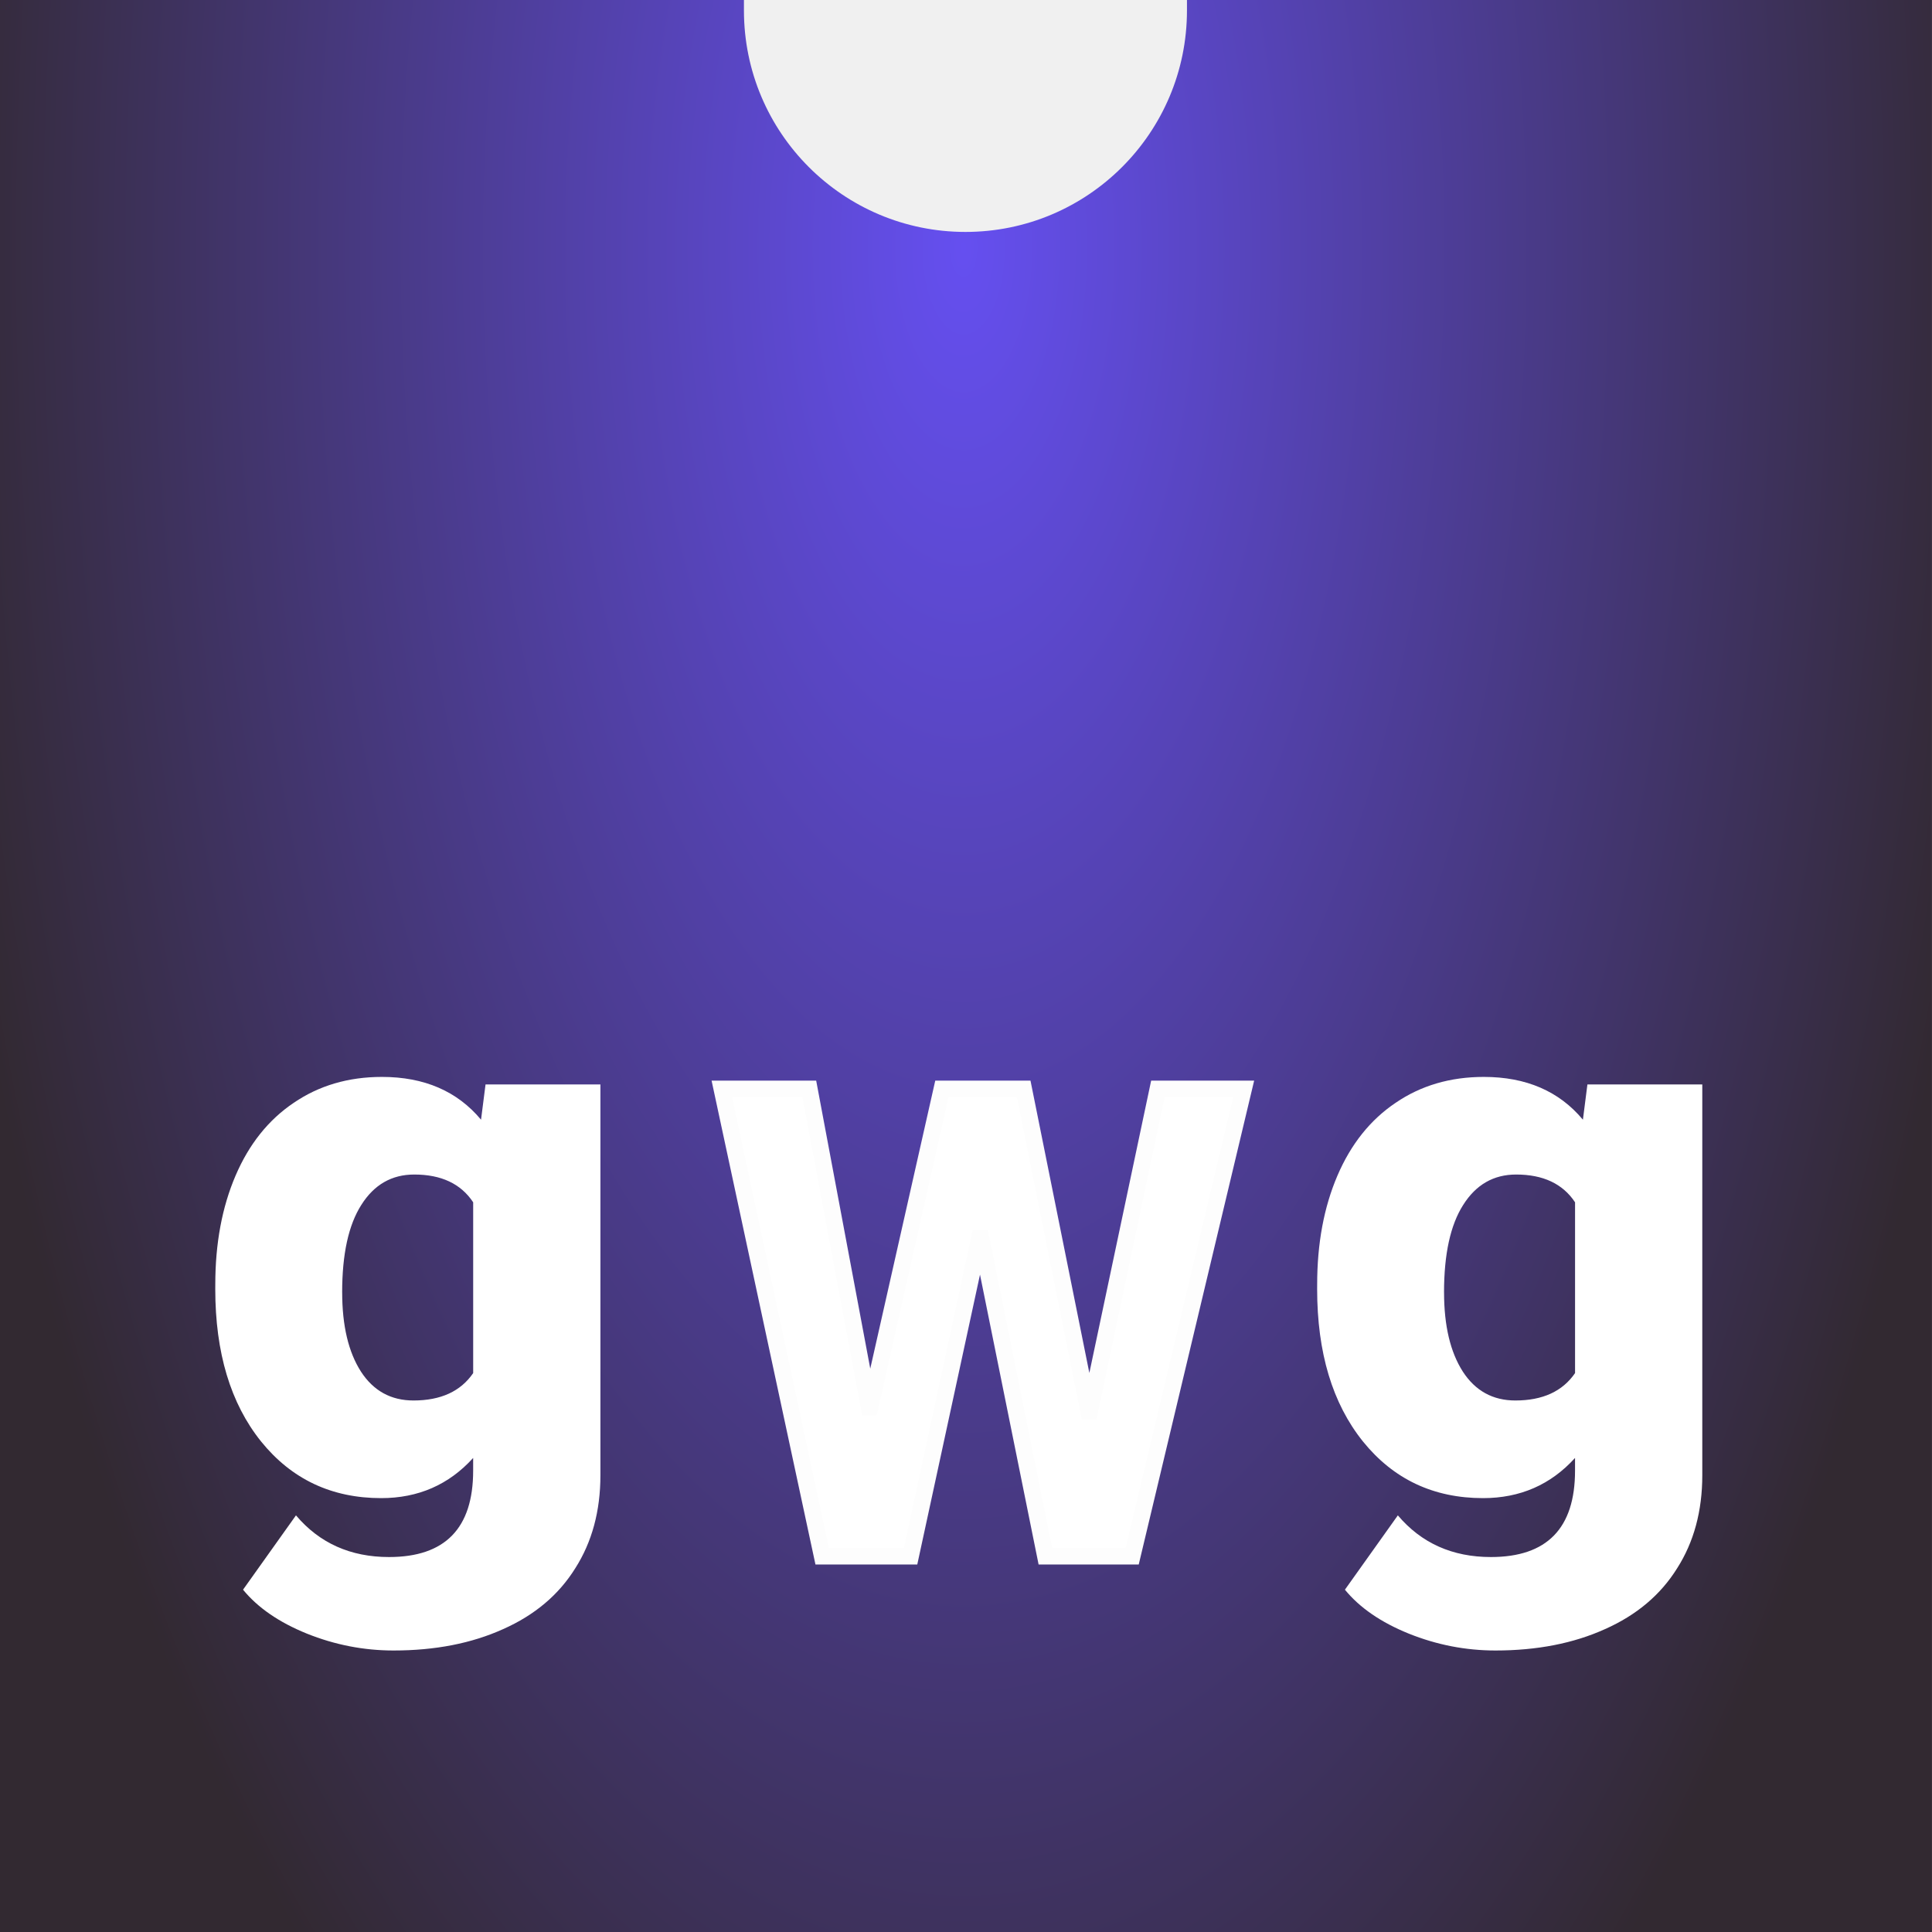
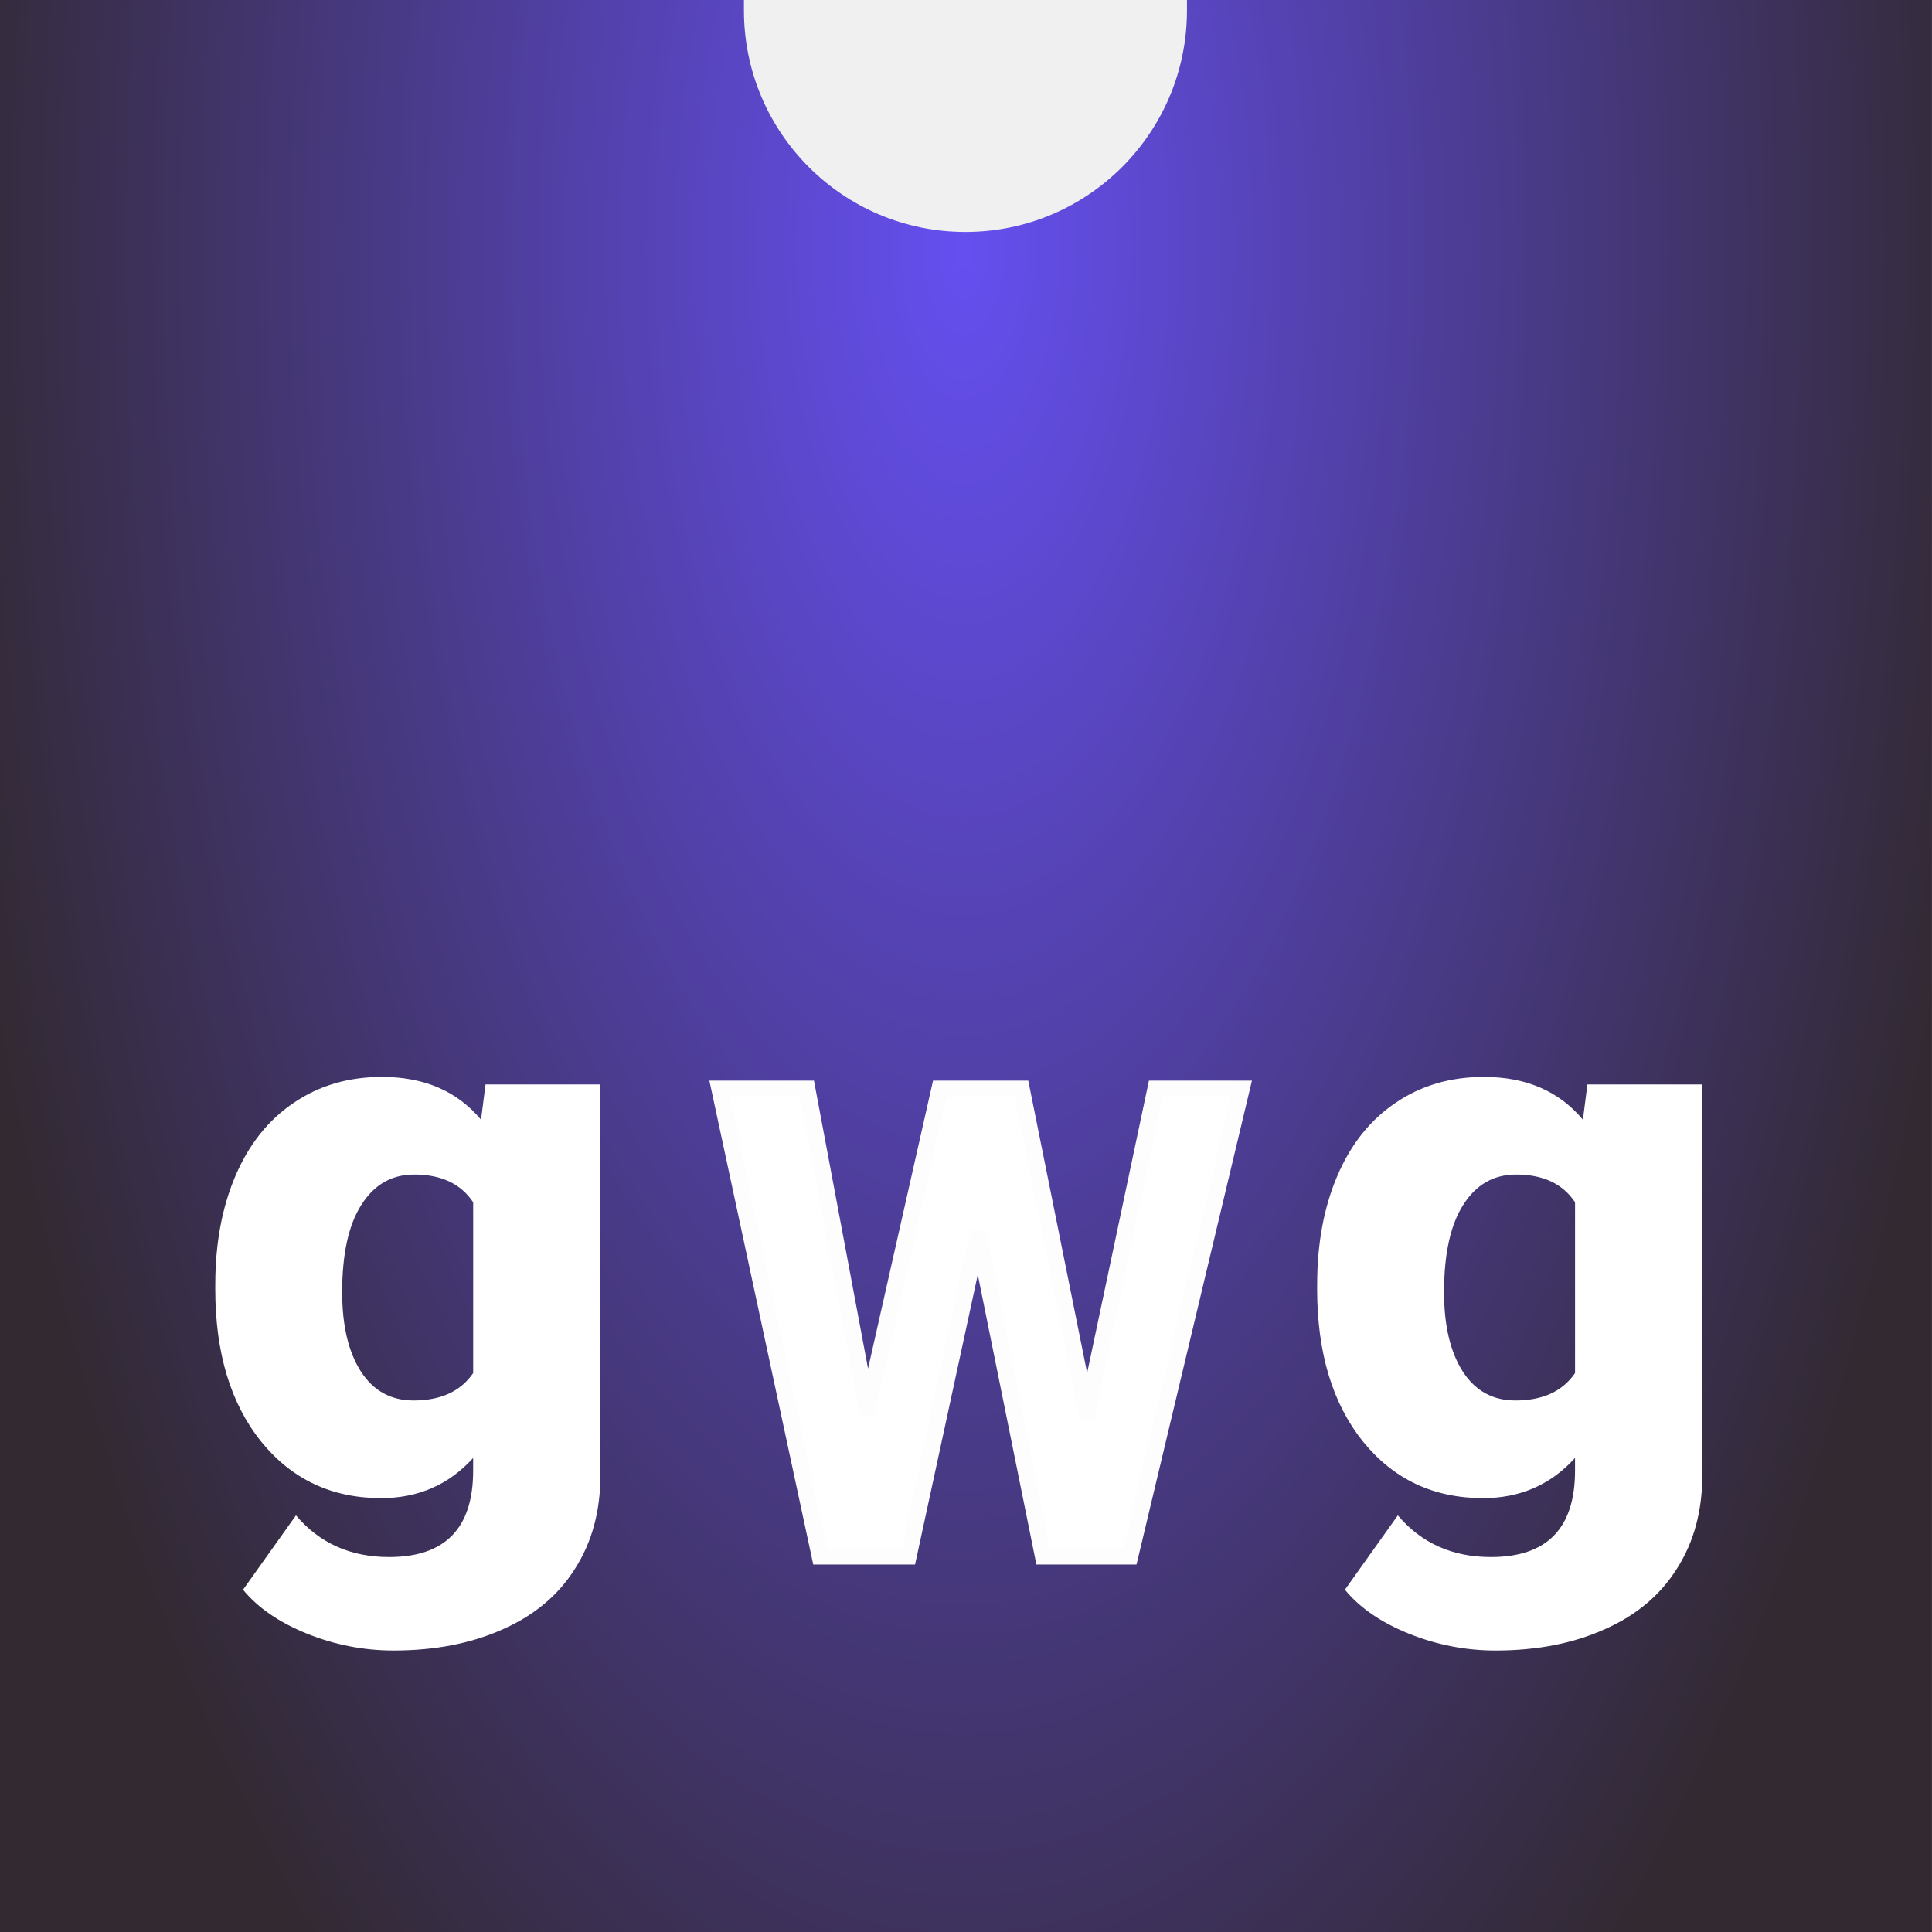
<svg xmlns="http://www.w3.org/2000/svg" xmlns:xlink="http://www.w3.org/1999/xlink" width="35.915mm" height="35.915mm" viewBox="0 0 35.915 35.915" version="1.1" id="svg8">
  <defs id="defs2">
    <linearGradient id="linearGradient1930">
      <stop style="stop-color:#654ff0;stop-opacity:1;" offset="0" id="stop1926" />
      <stop style="stop-color:#322931;stop-opacity:1" offset="1" id="stop1928" />
    </linearGradient>
    <radialGradient xlink:href="#linearGradient1930" id="radialGradient1932" cx="305.744" cy="147.04" fx="305.744" fy="147.04" r="306" gradientUnits="userSpaceOnUse" gradientTransform="matrix(1.080443,0,0,2.274265,-25.09239,-255.8788)" />
  </defs>
  <g id="layer1" transform="translate(-1.856027,-1.828487)">
    <flowRoot style="font-style:normal;font-weight:normal;font-size:40px;line-height:25px;font-family:sans-serif;letter-spacing:0px;word-spacing:0px;fill:#000000;fill-opacity:1;stroke:none" id="flowRoot38" xml:space="preserve" transform="matrix(2.005167,0,0,2.005167,42.14219,-378.7045)">
      <flowRegion id="flowRegion40">
        <rect y="51.429" x="261.429" height="40" width="2.143" id="rect42" />
      </flowRegion>
      <flowPara id="flowPara44" />
    </flowRoot>
    <g id="g881" transform="matrix(0.4294931,0,0,0.4294931,-29.07892,-9.464778)">
      <g id="g887" transform="matrix(0.1366354,0,0,0.1366354,72.02665,26.29441)">
        <path d="m 376,0 c 0,1.08 0,2.16 0,3.3 0,38.76 -31.42,70.17 -70.17,70.17 -38.76,0 -70.17,-31.42 -70.17,-70.17 v 0 c 0,-1.14 0,-2.22 0,-3.3 L 0,0 V 612 H 612 V 0 Z" fill="#654ff0" id="path873" style="fill:url(#radialGradient1932);fill-opacity:1;stroke:none;stroke-width:31.741;stroke-miterlimit:4;stroke-dasharray:none;stroke-opacity:1;paint-order:normal" />
-         <path d="m 228.658,344.939 h 27.71 l 18.917,100.749 h 0.342 l 22.736,-100.749 h 25.92 l 20.536,101.986 h 0.403 l 21.561,-101.986 h 27.177 L 358.647,492.978 H 331.149 L 310.784,392.229 h -0.533 L 288.45,492.978 h -28.011 z" fill="#ffffff" id="path875" style="fill:#ffffff;fill-opacity:1;stroke:#fdfdfd;stroke-width:5.248;stroke-miterlimit:4;stroke-dasharray:none;stroke-opacity:1" />
+         <path d="m 227.957,344.939 h 27.71 l 18.917,100.749 h 0.342 l 22.736,-100.749 h 25.92 l 20.536,101.986 h 0.403 l 21.561,-101.986 h 27.177 L 357.947,492.978 H 330.448 L 310.083,392.229 h -0.533 l -21.8,100.749 h -28.011 z" fill="#ffffff" id="path875" style="fill:#ffffff;fill-opacity:1;stroke:#fdfdfd;stroke-width:5.248;stroke-miterlimit:4;stroke-dasharray:none;stroke-opacity:1" />
      </g>
      <path id="path4634" style="font-style:normal;font-variant:normal;font-weight:900;font-stretch:normal;font-size:192px;line-height:25px;font-family:Roboto;-inkscape-font-specification:'Roboto Heavy';letter-spacing:0px;word-spacing:0px;mix-blend-mode:normal;fill:#ffffff;fill-opacity:1;fill-rule:nonzero;stroke:none;stroke-width:3.371;stroke-miterlimit:4;stroke-dasharray:none;stroke-opacity:1;paint-order:markers stroke fill" d="m 81.345,81.891 q 0,-2.665 0.877,-4.712 0.877,-2.047 2.518,-3.152 1.641,-1.121 3.818,-1.121 2.746,0 4.289,1.852 l 0.195,-1.527 h 4.972 v 16.914 q 0,2.323 -1.089,4.029 -1.072,1.722 -3.12,2.632 -2.047,0.926 -4.744,0.926 -1.934,0 -3.753,-0.731 -1.804,-0.731 -2.762,-1.901 l 2.291,-3.217 q 1.527,1.804 4.029,1.804 3.64,0 3.64,-3.737 v -0.552 q -1.576,1.739 -3.981,1.739 -3.217,0 -5.199,-2.453 -1.982,-2.47 -1.982,-6.597 z m 5.492,0.341 q 0,2.161 0.812,3.428 0.812,1.251 2.275,1.251 1.771,0 2.583,-1.186 V 78.333 q -0.796,-1.202 -2.551,-1.202 -1.462,0 -2.291,1.316 -0.829,1.3 -0.829,3.786 z" />
      <path id="path4634-3" style="font-style:normal;font-variant:normal;font-weight:900;font-stretch:normal;font-size:192px;line-height:25px;font-family:Roboto;-inkscape-font-specification:'Roboto Heavy';letter-spacing:0px;word-spacing:0px;mix-blend-mode:normal;fill:#ffffff;fill-opacity:1;fill-rule:nonzero;stroke:none;stroke-width:3.371;stroke-miterlimit:4;stroke-dasharray:none;stroke-opacity:1;paint-order:markers stroke fill" d="m 129.037,81.891 q 0,-2.665 0.877,-4.712 0.877,-2.047 2.518,-3.152 1.641,-1.121 3.818,-1.121 2.746,0 4.289,1.852 l 0.195,-1.527 h 4.972 v 16.914 q 0,2.323 -1.089,4.029 -1.072,1.722 -3.12,2.632 -2.047,0.926 -4.744,0.926 -1.934,0 -3.753,-0.731 -1.804,-0.731 -2.762,-1.901 l 2.291,-3.217 q 1.527,1.804 4.029,1.804 3.64,0 3.64,-3.737 v -0.552 q -1.576,1.739 -3.981,1.739 -3.217,0 -5.199,-2.453 -1.982,-2.47 -1.982,-6.597 z m 5.492,0.341 q 0,2.161 0.812,3.428 0.812,1.251 2.275,1.251 1.771,0 2.583,-1.186 V 78.333 q -0.796,-1.202 -2.551,-1.202 -1.462,0 -2.291,1.316 -0.829,1.3 -0.829,3.786 z" />
    </g>
  </g>
</svg>
